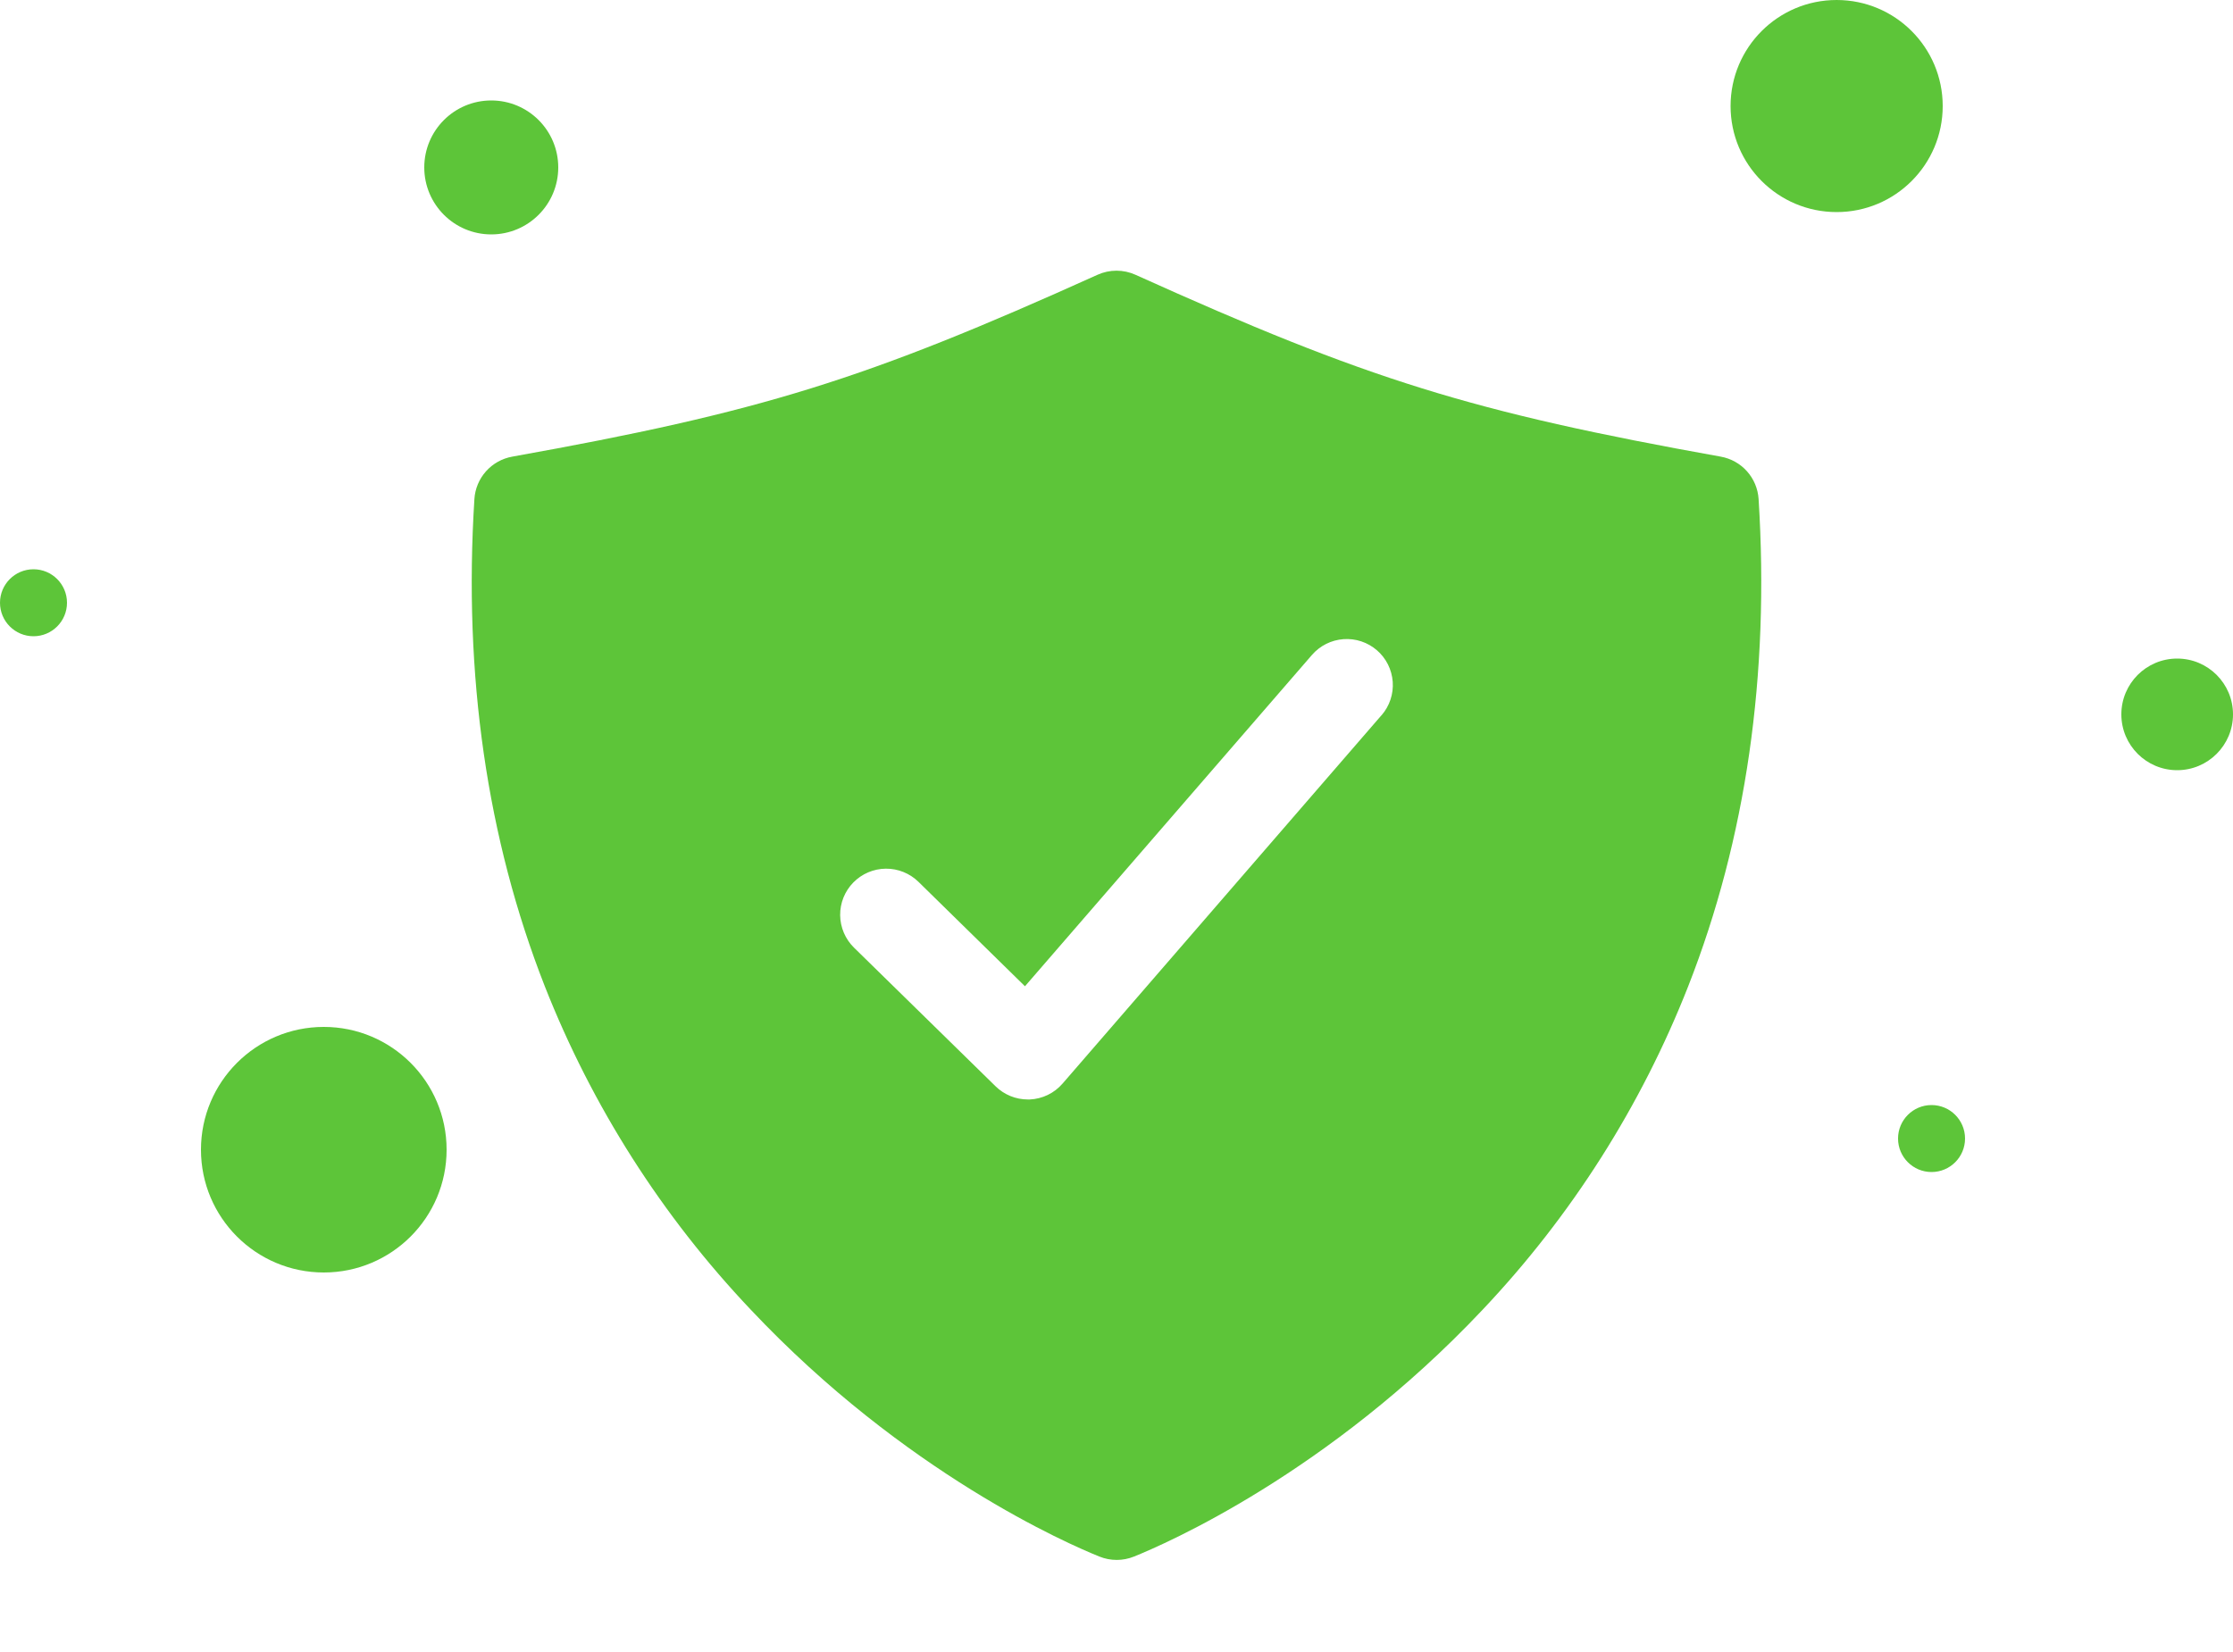
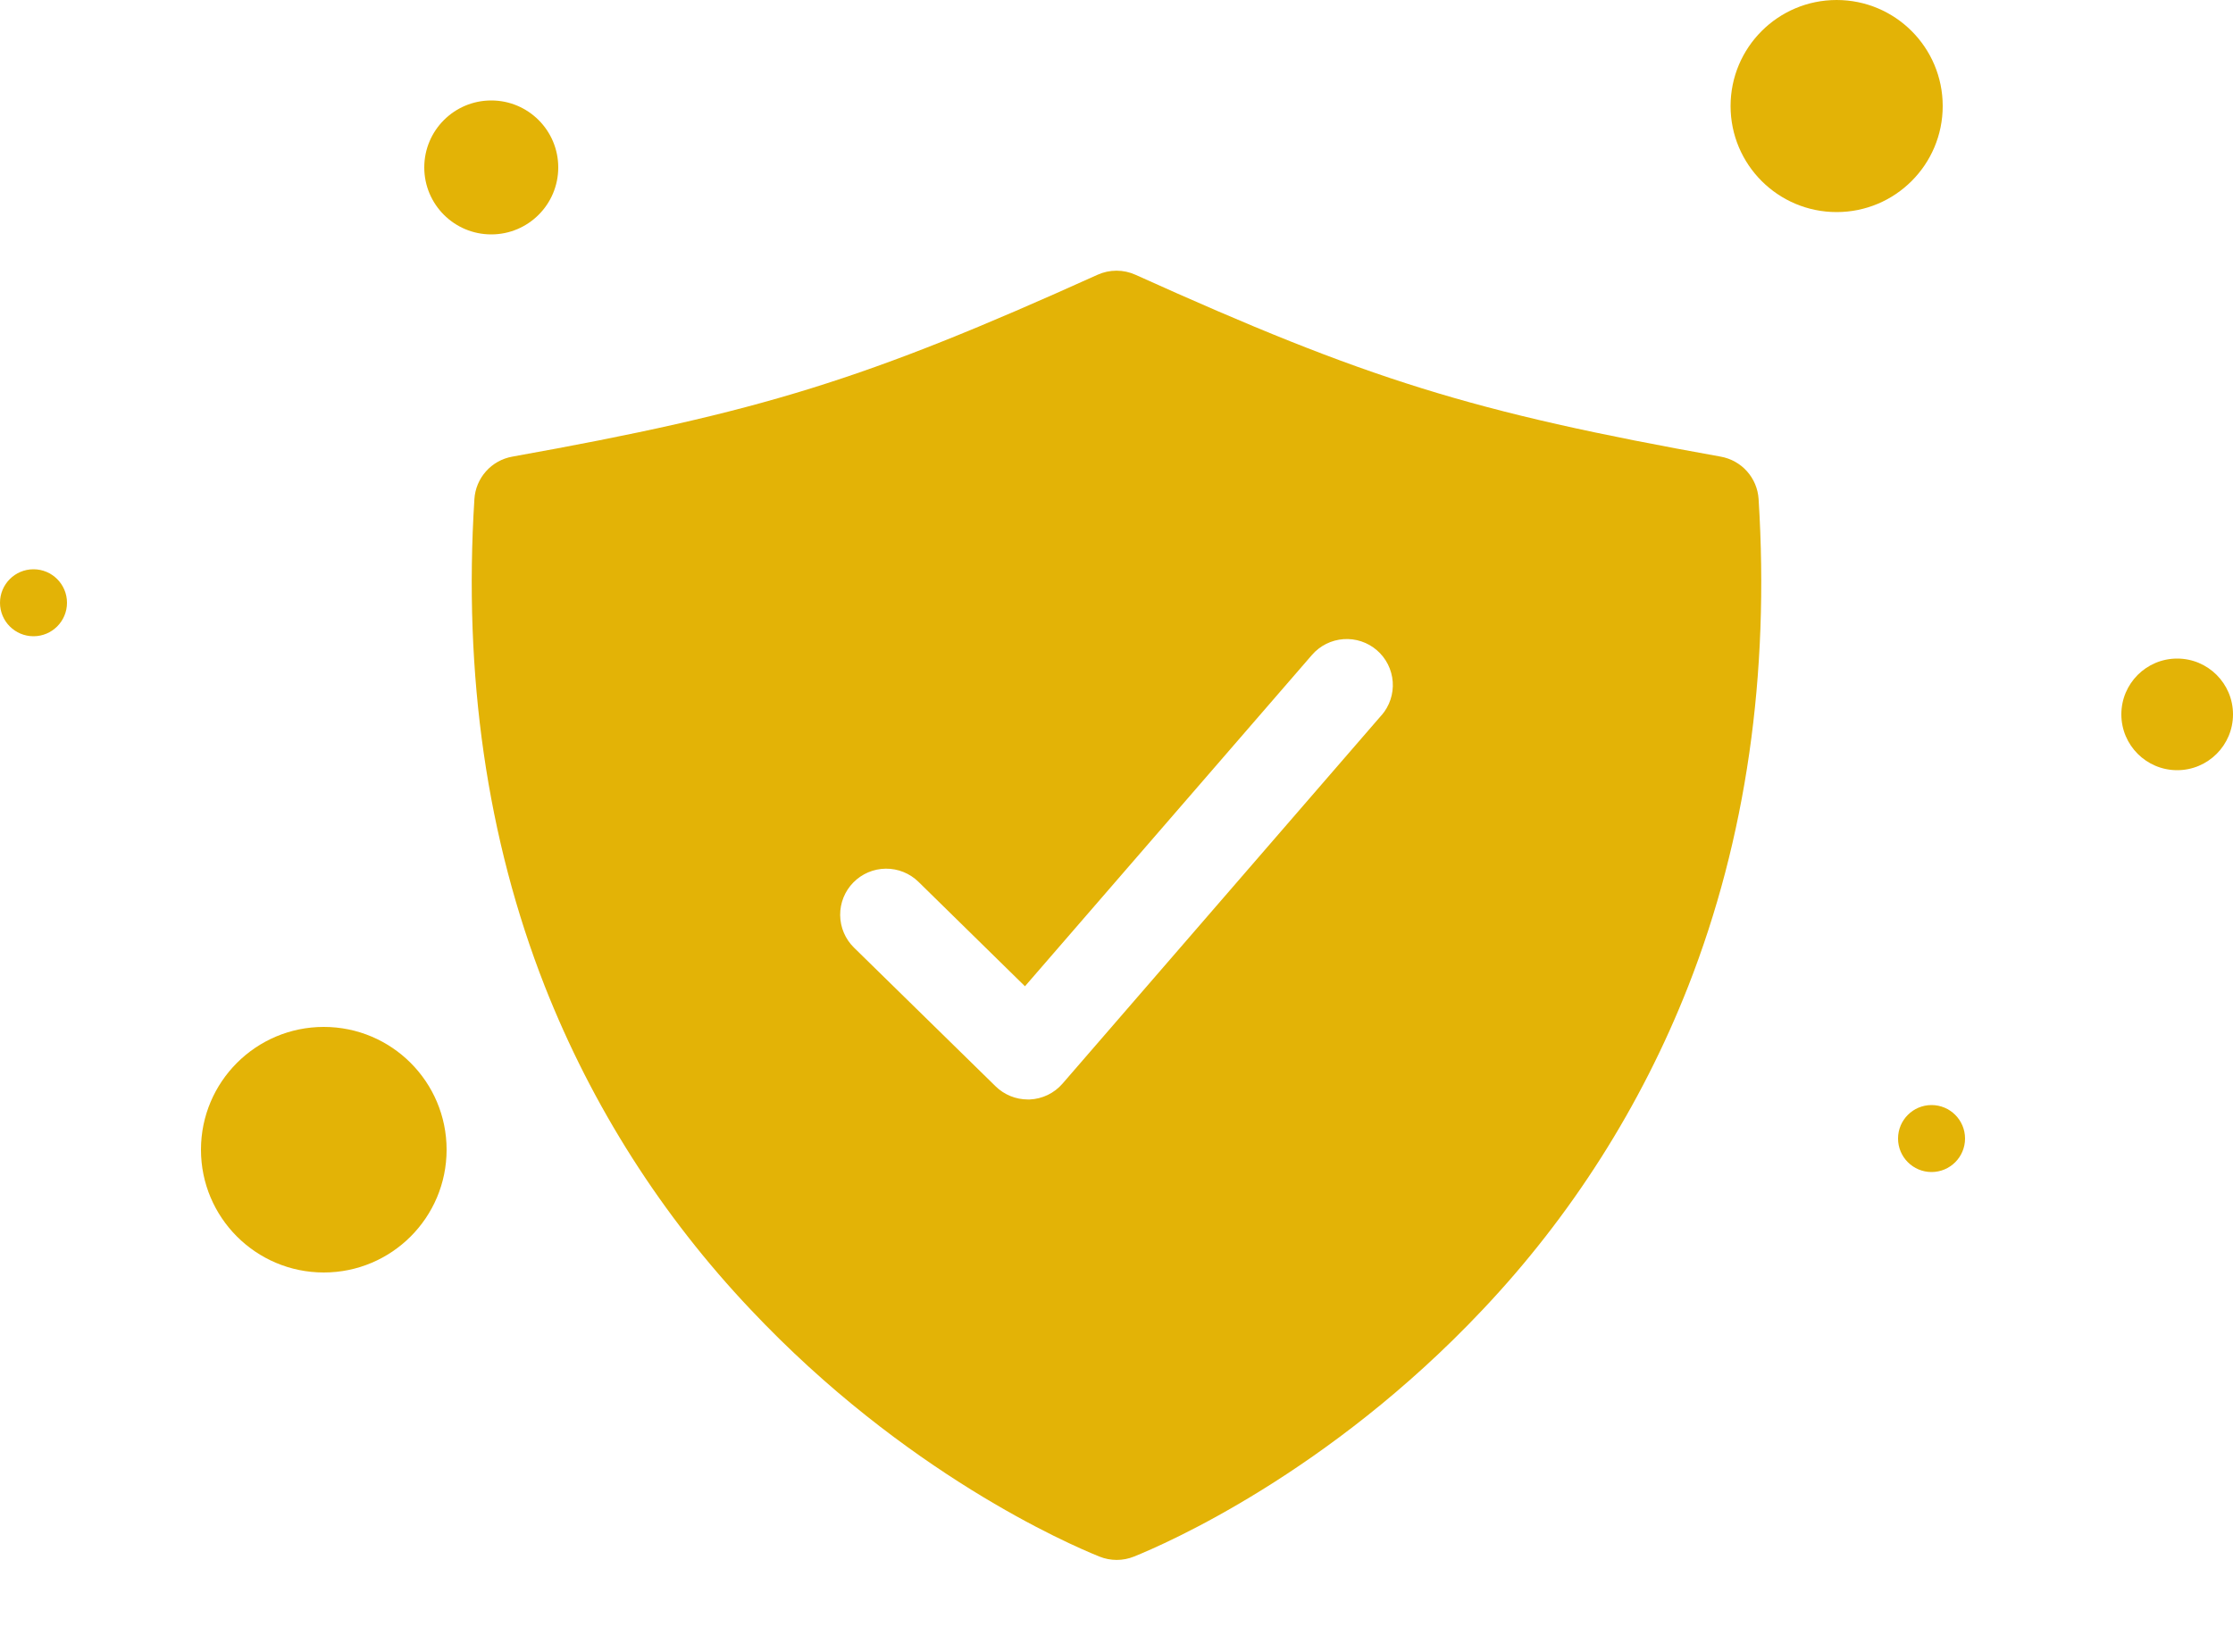
<svg xmlns="http://www.w3.org/2000/svg" width="200" height="148" viewBox="0 0 200 148" fill="none">
-   <path d="M157.51 44.71C157.452 43.788 157.086 42.913 156.472 42.224C155.857 41.535 155.029 41.072 154.12 40.91C131.819 36.909 122.51 34.016 101.699 24.616C101.165 24.375 100.586 24.25 100 24.25C99.414 24.25 98.835 24.375 98.301 24.616C77.49 34.016 68.181 36.909 45.88 40.91C44.971 41.072 44.143 41.535 43.528 42.224C42.914 42.913 42.548 43.788 42.49 44.71C41.497 60.465 43.614 75.145 48.788 88.342C53.025 99.107 59.296 108.955 67.258 117.349C81.043 131.974 95.679 138.327 98.471 139.451C99.463 139.852 100.573 139.852 101.565 139.451C104.357 138.327 118.993 131.974 132.778 117.349C140.727 108.952 146.985 99.104 151.212 88.342C156.386 75.145 158.503 60.465 157.51 44.71ZM123.737 64.074L95.171 97.074C94.804 97.5 94.353 97.846 93.848 98.091C93.342 98.336 92.791 98.475 92.23 98.5H92.059C90.98 98.5 89.943 98.077 89.172 97.322L76.487 84.895C76.1 84.516 75.792 84.064 75.58 83.566C75.367 83.067 75.255 82.532 75.249 81.99C75.238 80.896 75.662 79.843 76.428 79.061C77.194 78.279 78.239 77.834 79.333 77.823C80.427 77.812 81.481 78.236 82.263 79.002L91.802 88.358L117.505 58.676C117.86 58.266 118.292 57.93 118.776 57.687C119.26 57.445 119.787 57.3 120.328 57.261C120.868 57.221 121.411 57.289 121.925 57.46C122.439 57.631 122.915 57.901 123.324 58.255C123.734 58.61 124.07 59.042 124.313 59.526C124.555 60.01 124.7 60.538 124.74 61.078C124.779 61.618 124.711 62.161 124.54 62.675C124.369 63.189 124.099 63.665 123.744 64.074H123.737Z" fill="#5DC539" />
-   <circle cx="164.5" cy="9.5" r="9.5" fill="#5DC539" />
-   <circle cx="3" cy="54" r="3" fill="#5DC539" />
-   <circle cx="44" cy="15" r="6" fill="#5DC539" />
-   <circle cx="173" cy="102" r="3" fill="#5DC539" />
-   <circle cx="195" cy="64" r="5" fill="#5DC539" />
-   <circle cx="29" cy="103" r="11" fill="#5DC539" />
+   <path d="M157.51 44.71C157.452 43.788 157.086 42.913 156.472 42.224C155.857 41.535 155.029 41.072 154.12 40.91C131.819 36.909 122.51 34.016 101.699 24.616C101.165 24.375 100.586 24.25 100 24.25C99.414 24.25 98.835 24.375 98.301 24.616C77.49 34.016 68.181 36.909 45.88 40.91C44.971 41.072 44.143 41.535 43.529 42.224C42.914 42.913 42.548 43.788 42.49 44.71C41.497 60.465 43.614 75.145 48.788 88.342C53.025 99.107 59.296 108.955 67.258 117.349C81.043 131.974 95.679 138.327 98.471 139.451C99.463 139.852 100.573 139.852 101.565 139.451C104.357 138.327 118.993 131.974 132.778 117.349C140.727 108.952 146.985 99.104 151.212 88.342C156.386 75.145 158.503 60.465 157.51 44.71ZM123.737 64.074L95.171 97.074C94.804 97.5 94.353 97.846 93.848 98.091C93.342 98.336 92.791 98.475 92.23 98.5H92.059C90.98 98.5 89.943 98.077 89.172 97.322L76.487 84.895C76.101 84.516 75.792 84.064 75.58 83.566C75.367 83.067 75.255 82.532 75.25 81.99C75.238 80.896 75.662 79.843 76.428 79.061C77.194 78.279 78.239 77.834 79.333 77.823C80.427 77.812 81.481 78.236 82.263 79.002L91.802 88.358L117.506 58.676C117.86 58.266 118.292 57.93 118.776 57.687C119.26 57.445 119.788 57.3 120.328 57.261C120.868 57.221 121.411 57.289 121.925 57.46C122.439 57.631 122.915 57.901 123.324 58.255C123.734 58.61 124.07 59.042 124.313 59.526C124.555 60.01 124.701 60.538 124.74 61.078C124.779 61.618 124.711 62.161 124.54 62.675C124.369 63.189 124.099 63.665 123.745 64.074H123.737Z" fill="#E3B306" />
+   <circle cx="164.5" cy="9.5" r="9.5" fill="#E3B306" />
+   <circle cx="3" cy="54" r="3" fill="#E3B306" />
+   <circle cx="44" cy="15" r="6" fill="#E3B306" />
+   <circle cx="173" cy="102" r="3" fill="#E3B306" />
+   <circle cx="195" cy="64" r="5" fill="#E3B306" />
+   <circle cx="29" cy="103" r="11" fill="#E3B306" />
</svg>
